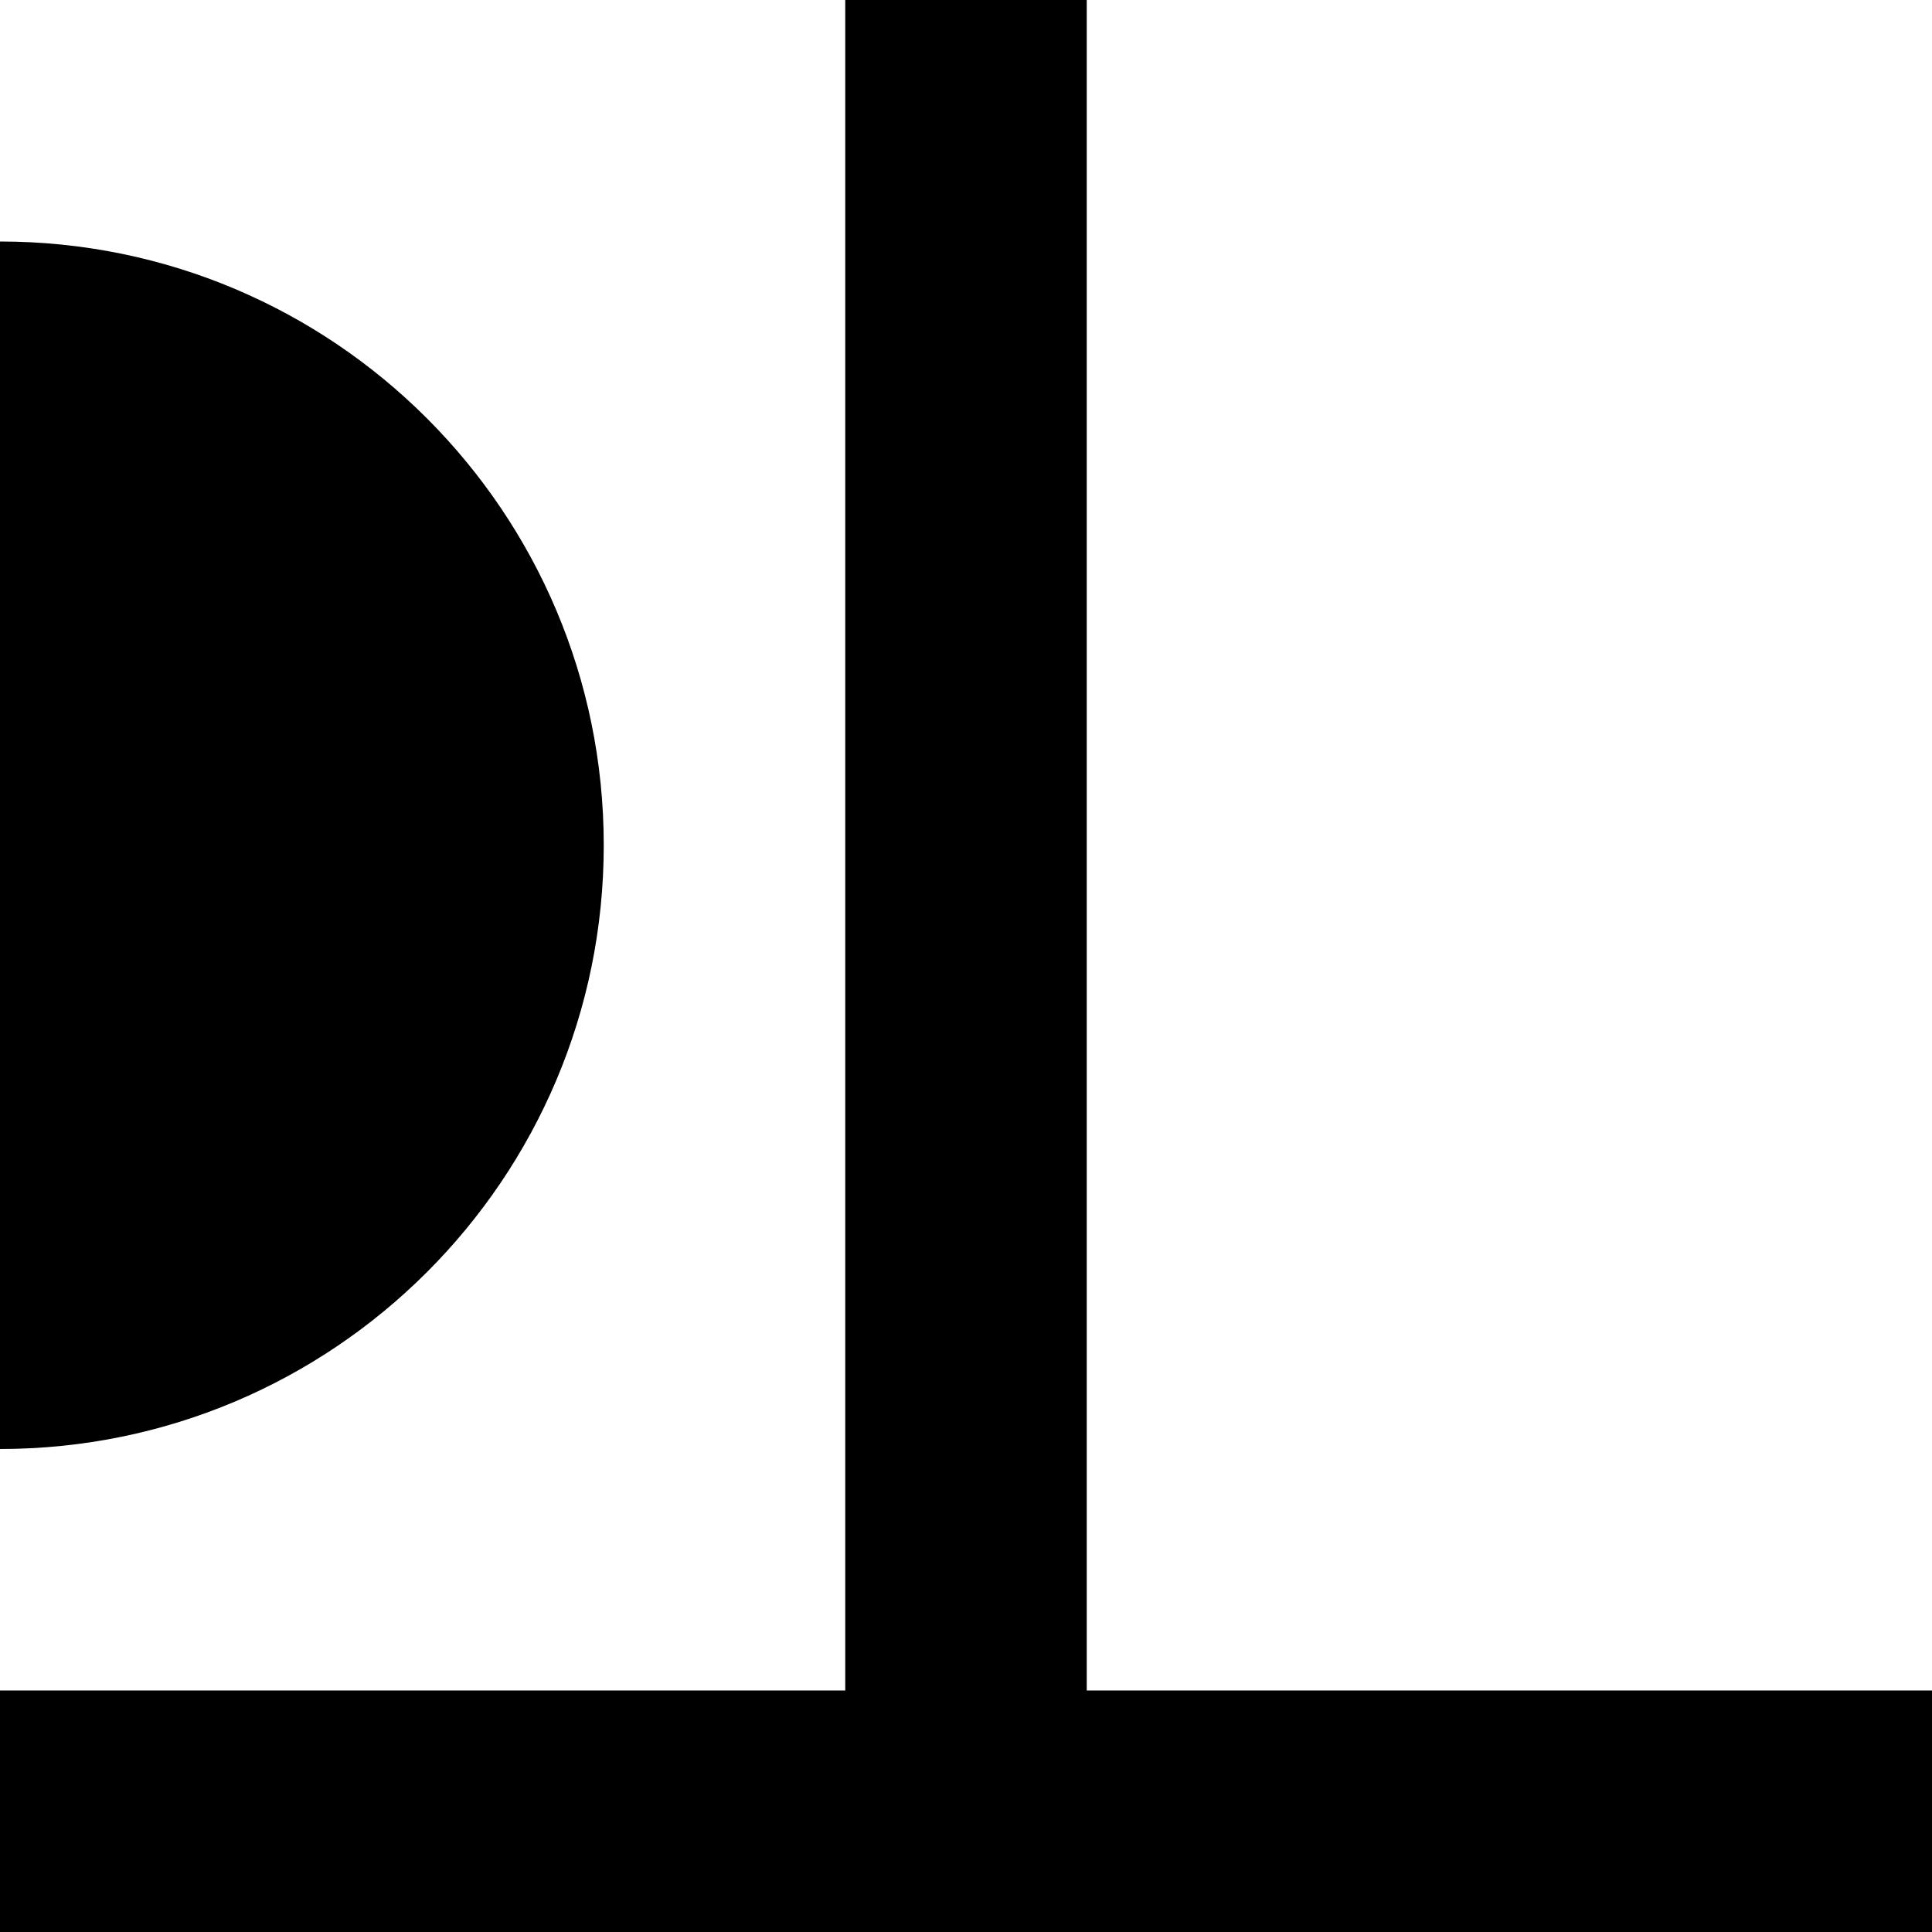
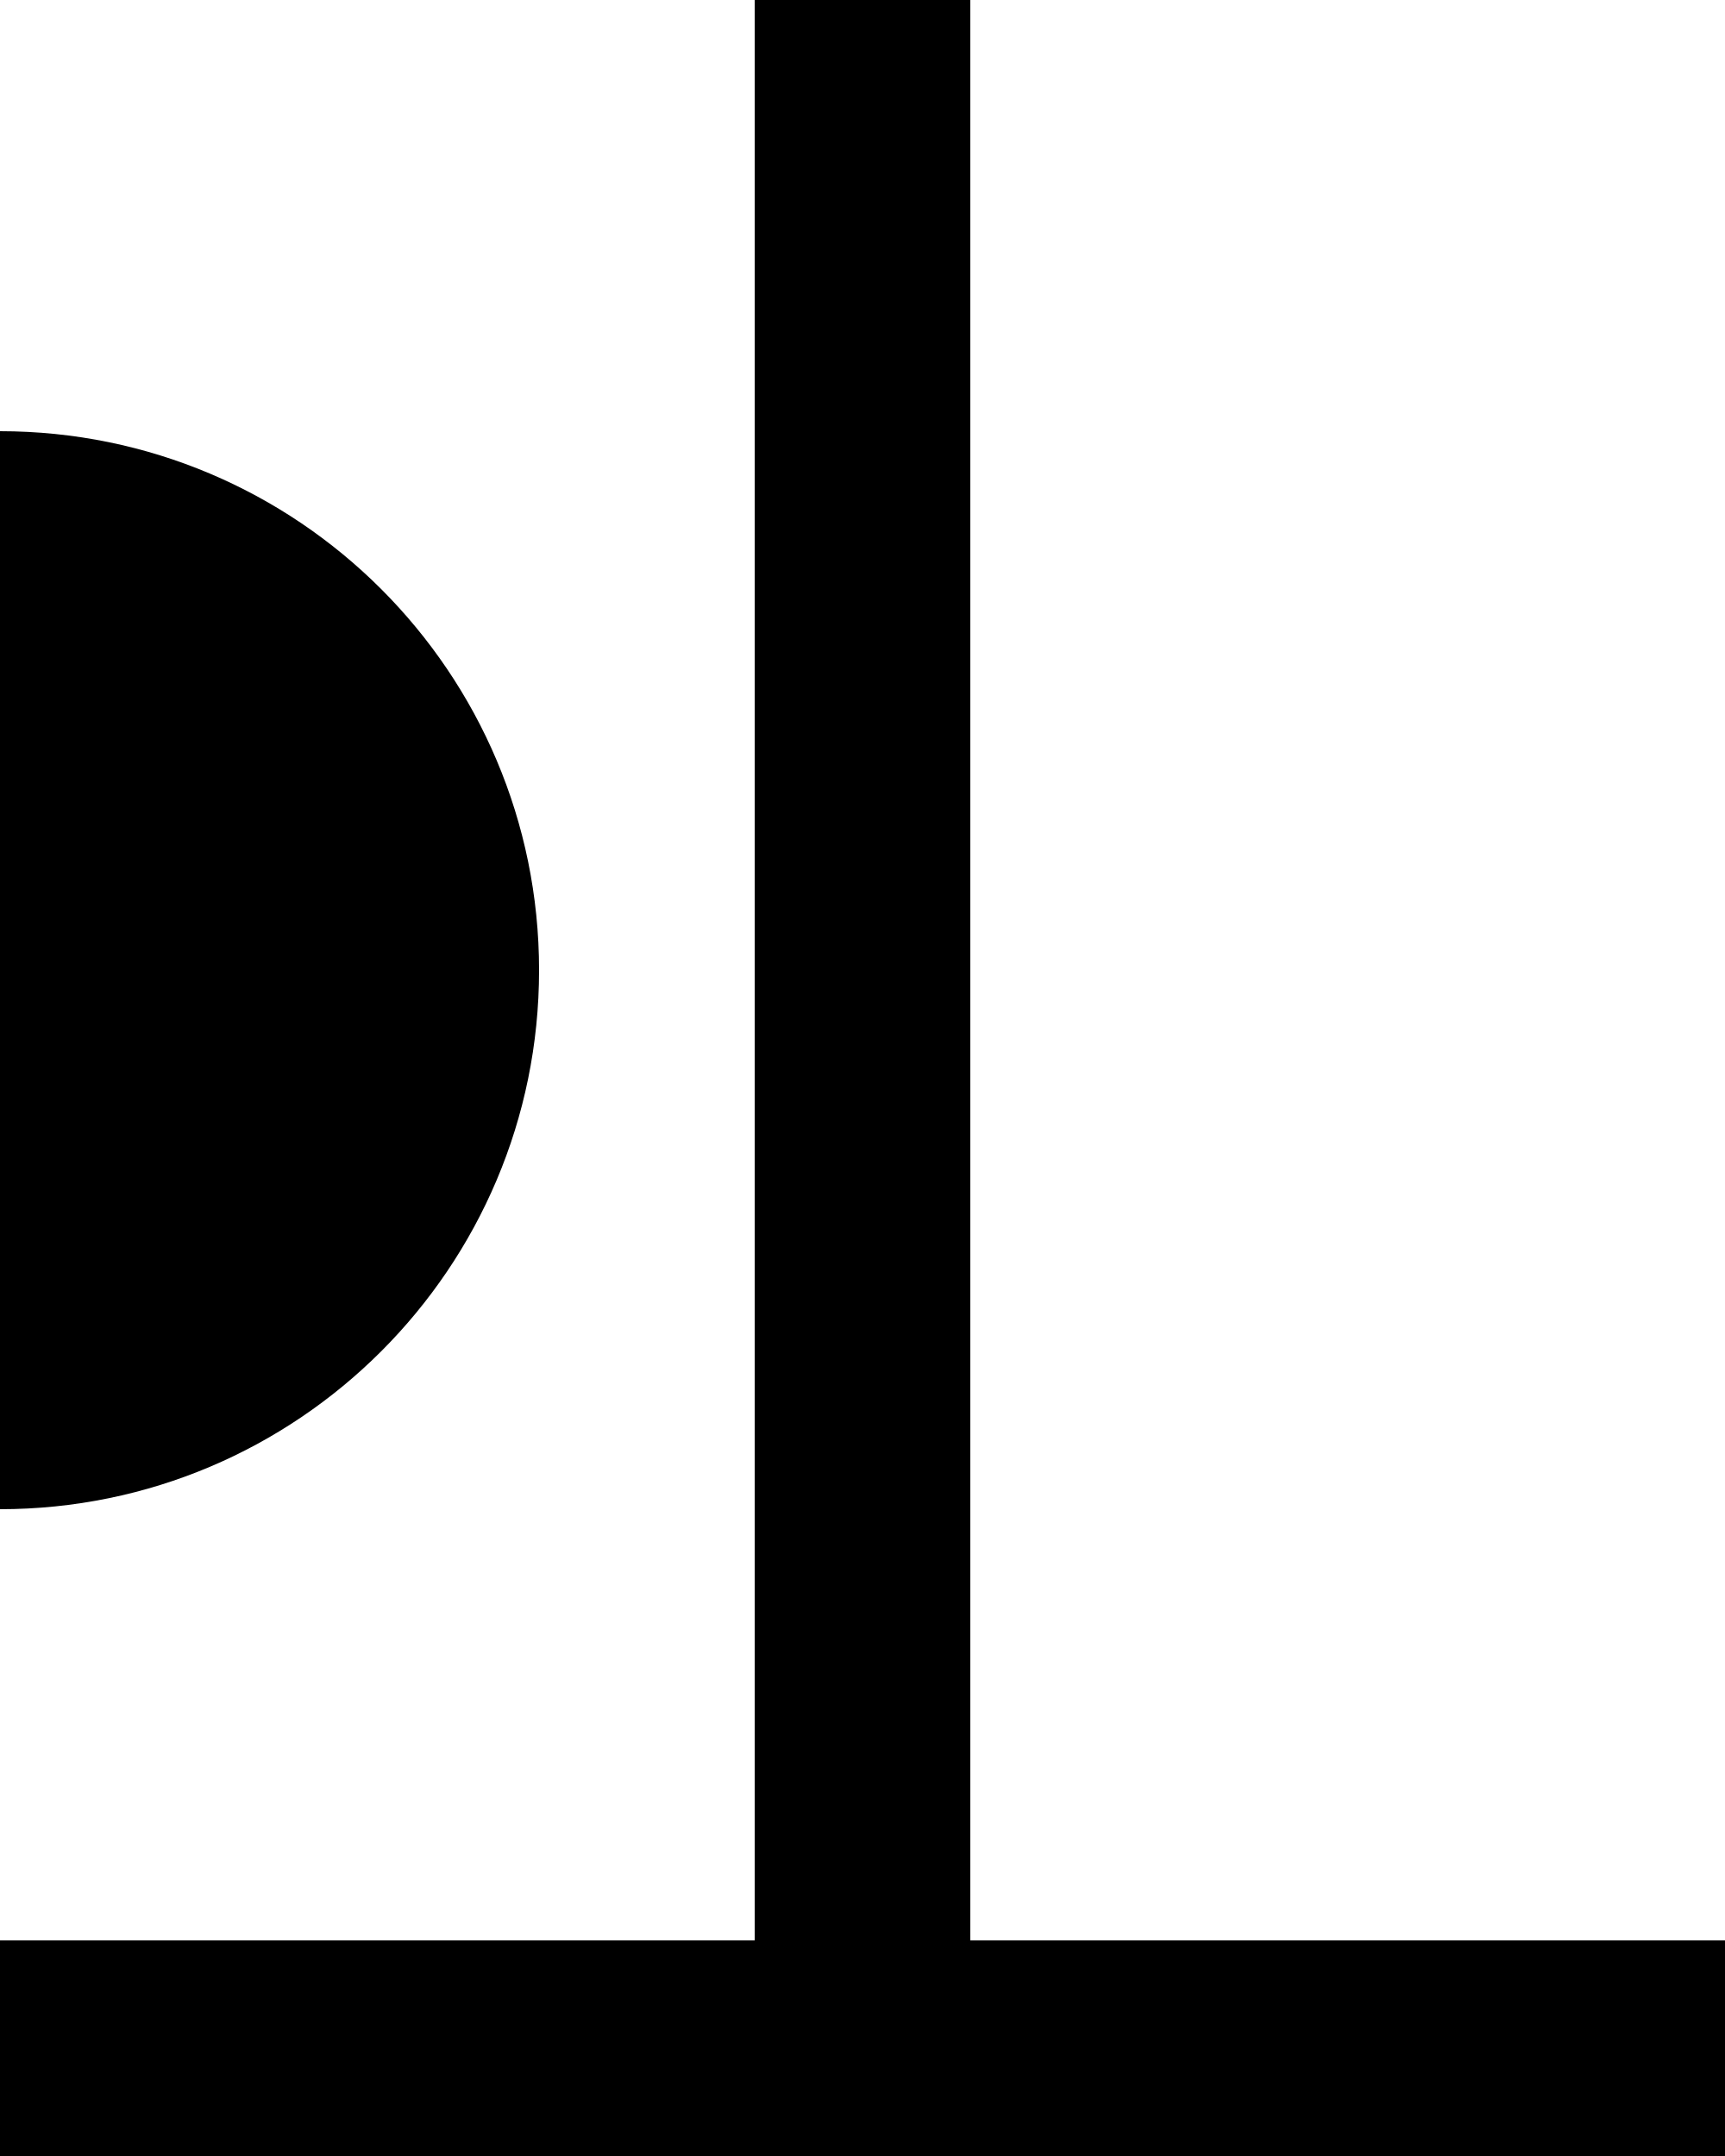
- <svg xmlns="http://www.w3.org/2000/svg" width="32mm" height="32mm" viewBox="0 0 32 32" version="1.1" id="svg8">
+ <svg xmlns="http://www.w3.org/2000/svg" width="32mm" height="40mm" viewBox="0 0 32 40" version="1.1" id="svg8">
  <defs id="defs2" />
-   <g id="layer1" transform="translate(0,-265)">
+   <g id="layer1" transform="translate(0,-257)">
    <rect id="rect7" width="32" height="4" x="0" y="293" style="stroke-width:0.211" />
-     <rect id="rect7-3" width="4" height="32" x="14" y="265" style="stroke-width:0.211" />
-     <circle id="path9" cx="-7.1054274e-15" cy="279" style="stroke-width:1.156" r="10" />
+     <rect id="rect7-3" width="4" height="40" x="14" y="257" style="stroke-width:0.236" />
+     <circle id="path9" cx="-7.1054274e-15" cy="275" style="stroke-width:1.156" r="10" />
  </g>
</svg>
